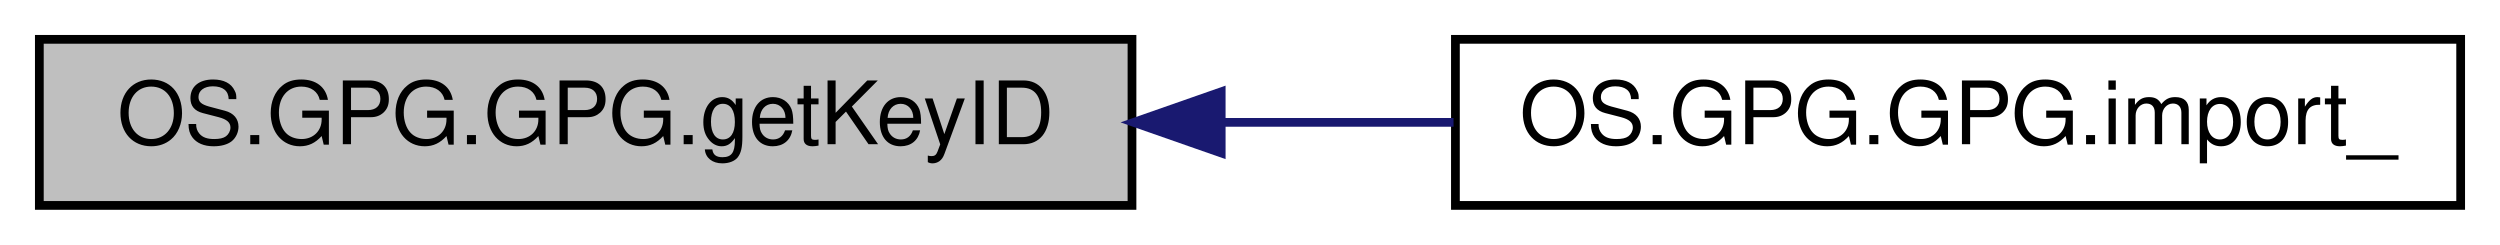
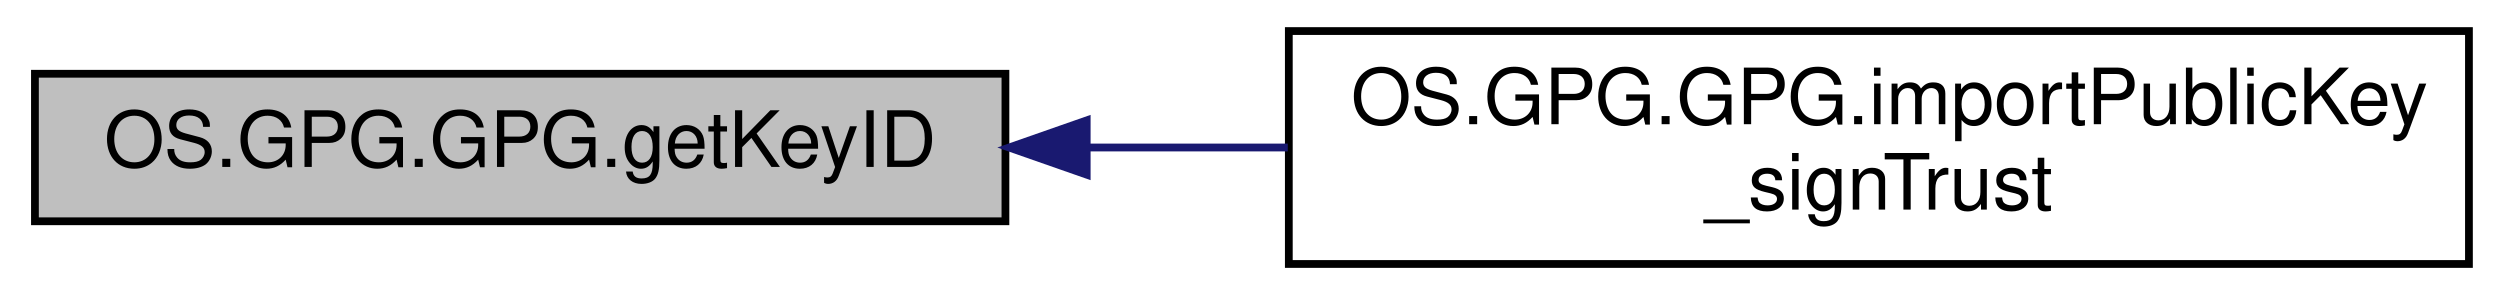
- <svg xmlns="http://www.w3.org/2000/svg" xmlns:xlink="http://www.w3.org/1999/xlink" width="286pt" height="28pt" viewBox="0.00 0.00 286.00 28.00">
-   <g id="graph1" class="graph" transform="scale(1 1) rotate(0) translate(4 24)">
+ <svg xmlns="http://www.w3.org/2000/svg" xmlns:xlink="http://www.w3.org/1999/xlink" width="322pt" height="38pt" viewBox="0.00 0.00 322.00 38.00">
+   <g id="graph0" class="graph" transform="scale(1 1) rotate(0) translate(4 34)">
    <g id="node1" class="node">
-       <polygon fill="#bfbfbf" stroke="black" points="0.5,-0.5 0.5,-19.5 125.5,-19.5 125.5,-0.5 0.5,-0.5" />
-       <text text-anchor="middle" x="63" y="-7.5" font-family="Helvetica,sans-Serif" font-size="10.00">OS.GPG.GPG.getKeyID</text>
+       <polygon fill="#bfbfbf" stroke="black" points="0.5,-5.5 0.5,-24.5 125.5,-24.5 125.5,-5.5 0.5,-5.5" />
+       <text text-anchor="middle" x="63" y="-12.5" font-family="Helvetica,sans-Serif" font-size="10.00">OS.GPG.GPG.getKeyID</text>
    </g>
-     <g id="node3" class="node">
-       <a xlink:href="class_o_s_1_1_g_p_g_1_1_g_p_g.html#a93fad4754956cd80fe2d31a0e3c60a9c" target="_top" xlink:title="OS.GPG.GPG.import_">
-         <polygon fill="none" stroke="black" points="162.5,-0.5 162.5,-19.5 277.5,-19.5 277.5,-0.5 162.5,-0.5" />
-         <text text-anchor="middle" x="220" y="-7.5" font-family="Helvetica,sans-Serif" font-size="10.00">OS.GPG.GPG.import_</text>
-       </a>
+     <g id="node2" class="node">
+       <g id="a_node2">
+         <a xlink:href="class_o_s_1_1_g_p_g_1_1_g_p_g.html#aa5c06147933c820d46880733926641c7" target="_top" xlink:title="LIMITATION: This requires manual user input.">
+           <polygon fill="none" stroke="black" points="162,-0 162,-30 314,-30 314,-0 162,-0" />
+           <text text-anchor="start" x="170" y="-18" font-family="Helvetica,sans-Serif" font-size="10.00">OS.GPG.GPG.importPublicKey</text>
+           <text text-anchor="middle" x="238" y="-7" font-family="Helvetica,sans-Serif" font-size="10.00">_signTrust</text>
+         </a>
+       </g>
    </g>
-     <g id="edge2" class="edge">
-       <path fill="none" stroke="midnightblue" d="M135.991,-10C144.813,-10 153.731,-10 162.285,-10" />
-       <polygon fill="midnightblue" stroke="midnightblue" points="135.706,-6.5 125.705,-10 135.705,-13.5 135.706,-6.5" />
+     <g id="edge1" class="edge">
+       <path fill="none" stroke="midnightblue" d="M136.197,-15C144.677,-15 153.347,-15 161.867,-15" />
+       <polygon fill="midnightblue" stroke="midnightblue" points="135.968,-11.5 125.968,-15 135.968,-18.5 135.968,-11.5" />
    </g>
  </g>
</svg>
